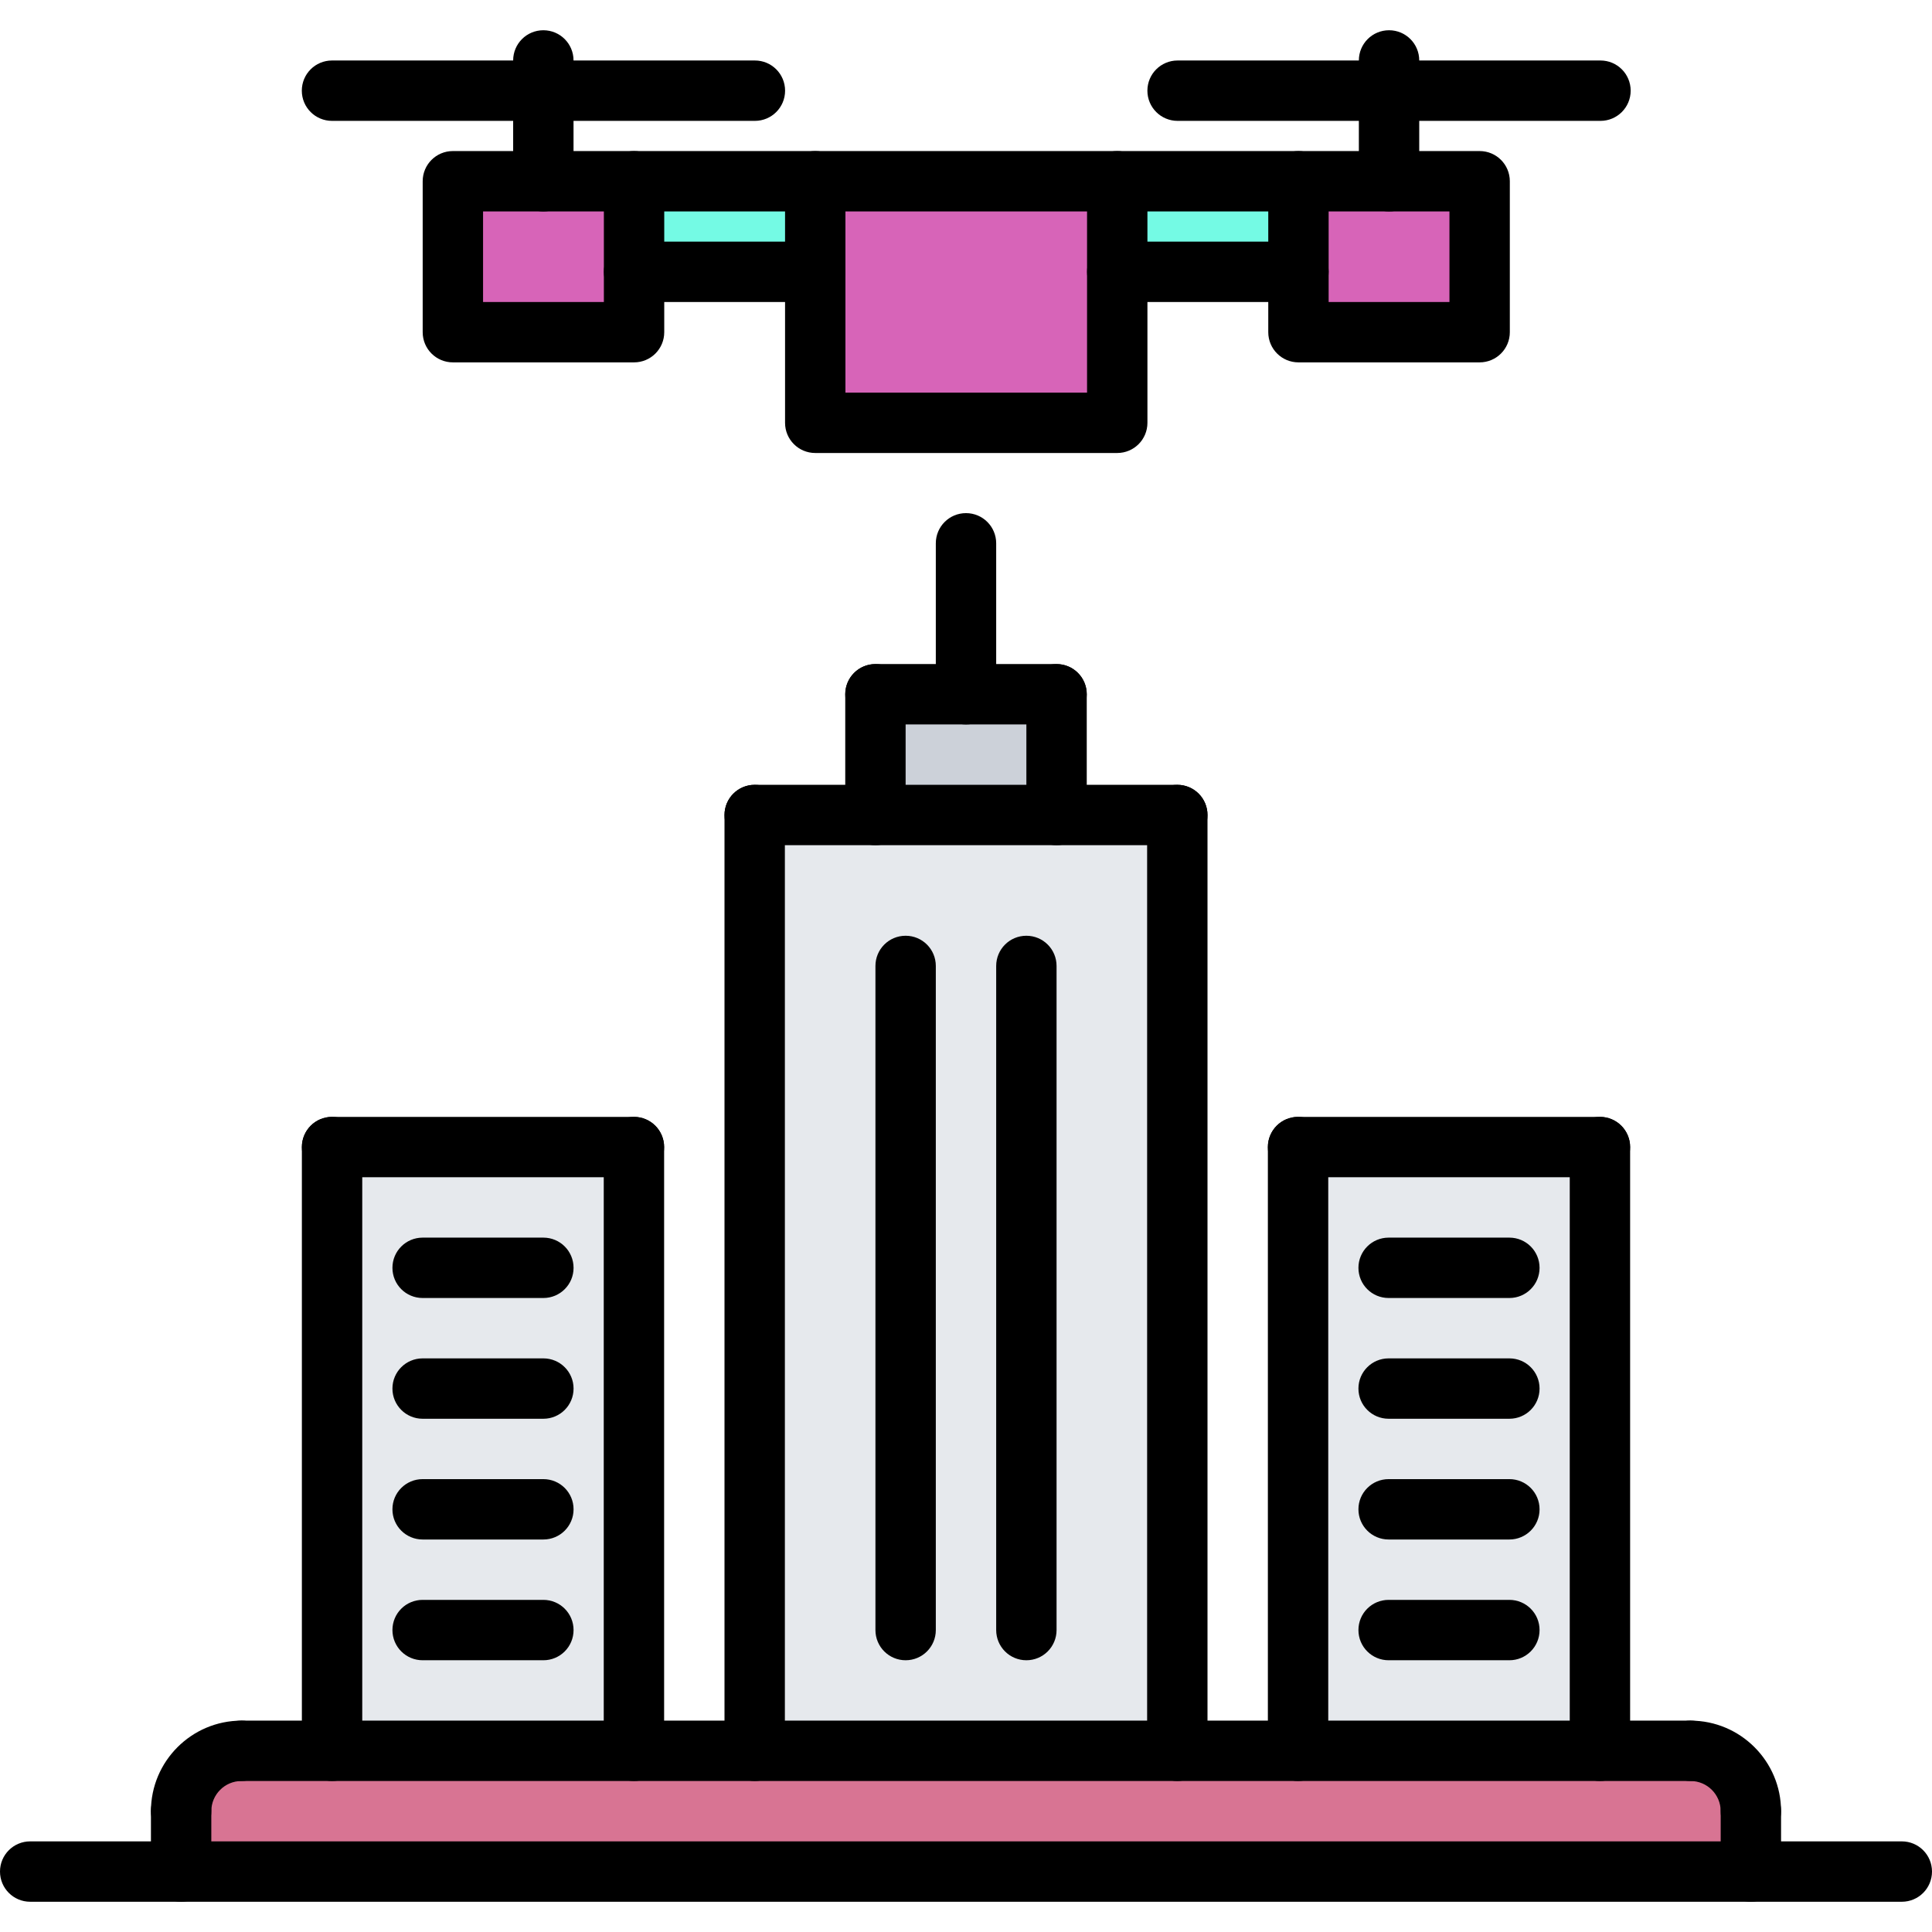
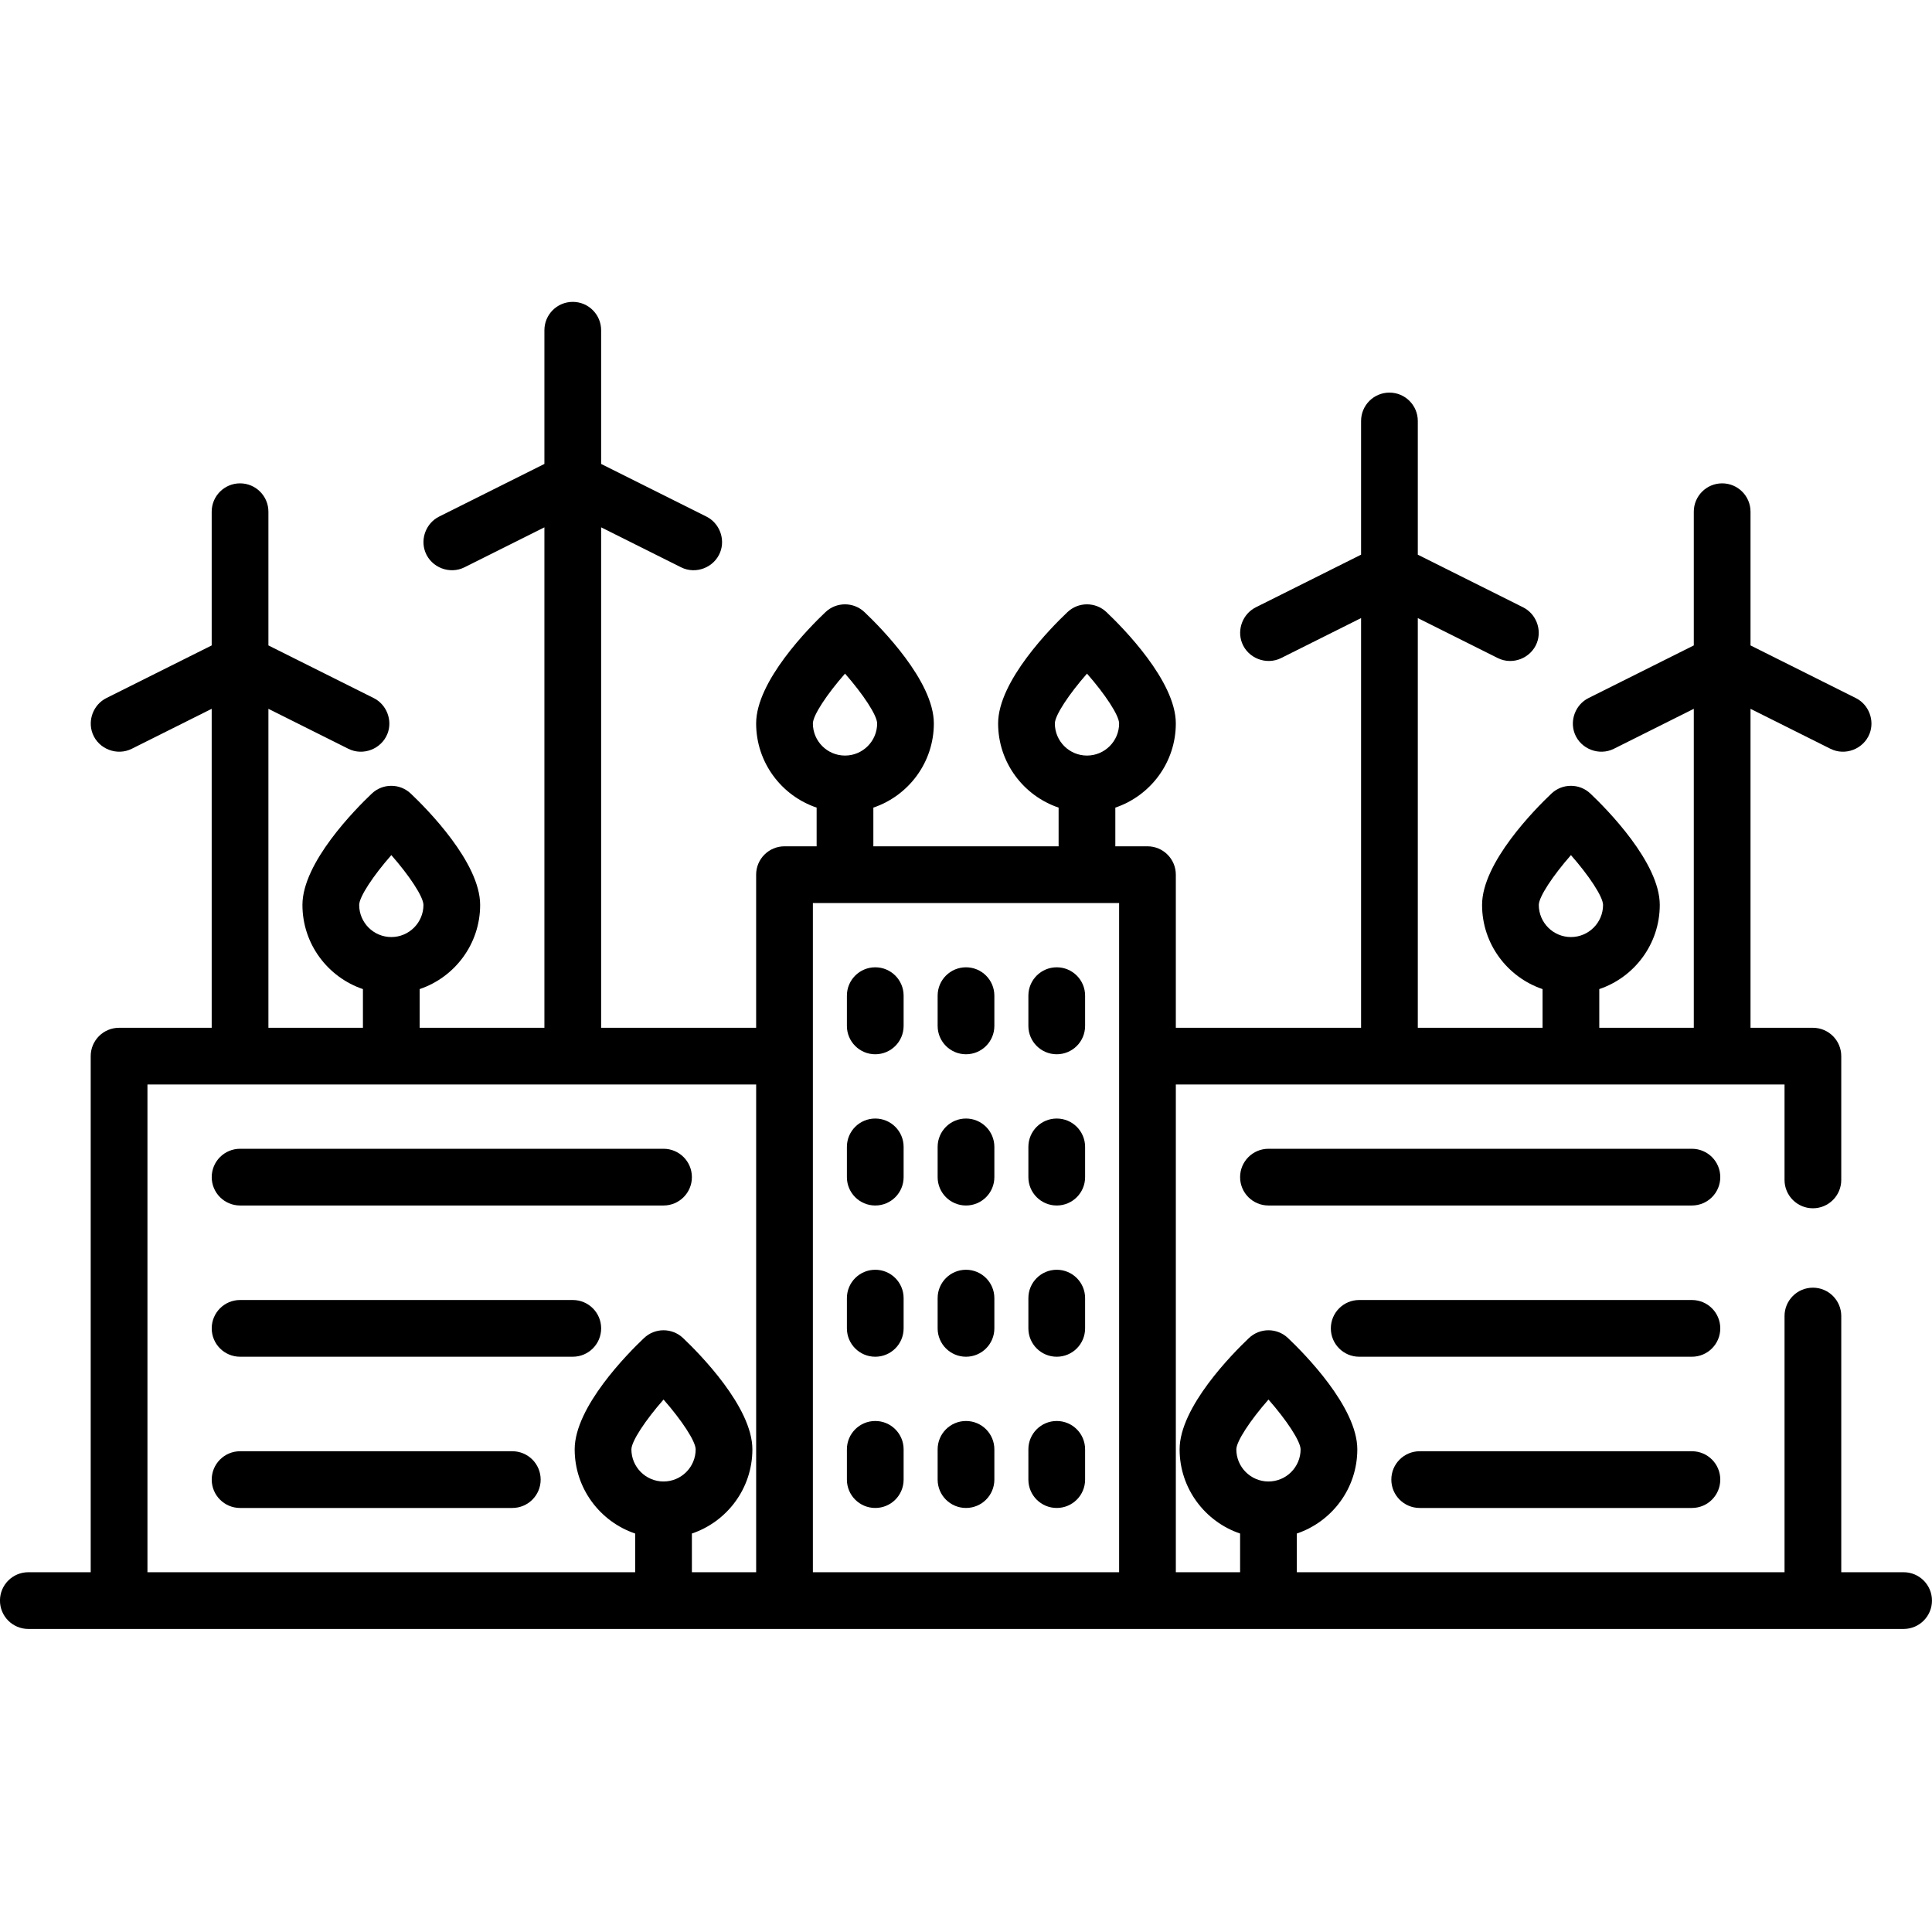
- <svg xmlns="http://www.w3.org/2000/svg" id="icons" enable-background="new 0 0 64 64" viewBox="0 0 64 64">
-   <path d="m37.01 6.008h6v3h-6z" fill="#da4453" style="fill: rgb(116, 250, 228);" />
-   <path d="m21 6.008h6.01v3h-6.01z" fill="#da4453" style="fill: rgb(116, 250, 228);" />
-   <g fill="#ed5565">
-     <path d="m37.01 9.008v5h-10v-5-3h10z" fill="#ed5565" style="fill: rgb(215, 100, 184);" />
-     <path d="m49.01 6.008v5h-6v-2-3h3z" fill="#ed5565" style="fill: rgb(215, 100, 184);" />
-     <path d="m21 9.008v2h-6v-5h3 3z" fill="#ed5565" style="fill: rgb(215, 100, 184);" />
-   </g>
-   <path d="m43 37.998h10v20h-10z" fill="#e6e9ed" />
-   <path d="m35 22.998v4h-6v-4h3z" fill="#ccd1d9" />
-   <path d="m39 26.998v31h-14v-31h4 6z" fill="#e6e9ed" />
-   <path d="m11 37.998h10v20h-10z" fill="#e6e9ed" />
-   <path d="m6 59.998c0-1.11.89-2 2-2h3 10 4 14 4 10 3c1.11 0 2 .89 2 2v2h-52z" fill="#545c66" style="fill: rgb(216, 116, 147);" />
-   <path d="m6 62.998c-.553 0-1-.447-1-1v-2c0-.553.447-1 1-1s1 .447 1 1v2c0 .553-.447 1-1 1z" fill="#000000" />
-   <path d="m6 60.998c-.553 0-1-.447-1-1 0-1.654 1.346-3 3-3 .553 0 1 .447 1 1s-.447 1-1 1c-.552 0-1 .448-1 1 0 .553-.447 1-1 1z" fill="#000000" />
-   <path d="m58 62.998c-.553 0-1-.447-1-1v-2c0-.553.447-1 1-1s1 .447 1 1v2c0 .553-.447 1-1 1z" fill="#000000" />
-   <path d="m58 60.998c-.553 0-1-.447-1-1 0-.552-.448-1-1-1-.553 0-1-.447-1-1s.447-1 1-1c1.654 0 3 1.346 3 3 0 .553-.447 1-1 1z" fill="#000000" />
-   <path d="m56 58.998h-48c-.553 0-1-.447-1-1s.447-1 1-1h48c.553 0 1 .447 1 1s-.447 1-1 1z" fill="#000000" />
-   <path d="m25 58.998c-.553 0-1-.447-1-1v-31c0-.553.447-1 1-1s1 .447 1 1v31c0 .553-.447 1-1 1z" fill="#000000" />
-   <path d="m39 58.998c-.553 0-1-.447-1-1v-31c0-.553.447-1 1-1s1 .447 1 1v31c0 .553-.447 1-1 1z" fill="#000000" />
-   <path d="m39 27.998h-14c-.553 0-1-.447-1-1s.447-1 1-1h14c.553 0 1 .447 1 1s-.447 1-1 1z" fill="#000000" />
-   <path d="m30 54.998c-.553 0-1-.447-1-1v-22c0-.553.447-1 1-1s1 .447 1 1v22c0 .553-.447 1-1 1z" fill="#000000" />
-   <path d="m34 54.998c-.553 0-1-.447-1-1v-22c0-.553.447-1 1-1s1 .447 1 1v22c0 .553-.447 1-1 1z" fill="#000000" />
-   <path d="m29 27.998c-.553 0-1-.447-1-1v-4c0-.553.447-1 1-1s1 .447 1 1v4c0 .553-.447 1-1 1z" fill="#000000" />
-   <path d="m35 23.998h-6c-.553 0-1-.447-1-1s.447-1 1-1h6c.553 0 1 .447 1 1s-.447 1-1 1z" fill="#000000" />
-   <path d="m35 27.998c-.553 0-1-.447-1-1v-4c0-.553.447-1 1-1s1 .447 1 1v4c0 .553-.447 1-1 1z" fill="#000000" />
-   <path d="m32 23.998c-.553 0-1-.447-1-1v-5c0-.553.447-1 1-1s1 .447 1 1v5c0 .553-.447 1-1 1z" fill="#000000" />
-   <path d="m43 58.998c-.553 0-1-.447-1-1v-20c0-.553.447-1 1-1s1 .447 1 1v20c0 .553-.447 1-1 1z" fill="#000000" />
-   <path d="m53 38.998h-10c-.553 0-1-.447-1-1s.447-1 1-1h10c.553 0 1 .447 1 1s-.447 1-1 1z" fill="#000000" />
-   <path d="m53 58.998c-.553 0-1-.447-1-1v-20c0-.553.447-1 1-1s1 .447 1 1v20c0 .553-.447 1-1 1z" fill="#000000" />
-   <path d="m50 42.998h-4c-.553 0-1-.447-1-1s.447-1 1-1h4c.553 0 1 .447 1 1s-.447 1-1 1z" fill="#000000" />
-   <path d="m50 46.998h-4c-.553 0-1-.447-1-1s.447-1 1-1h4c.553 0 1 .447 1 1s-.447 1-1 1z" fill="#000000" />
-   <path d="m50 50.998h-4c-.553 0-1-.447-1-1s.447-1 1-1h4c.553 0 1 .447 1 1s-.447 1-1 1z" fill="#000000" />
-   <path d="m50 54.998h-4c-.553 0-1-.447-1-1s.447-1 1-1h4c.553 0 1 .447 1 1s-.447 1-1 1z" fill="#000000" />
-   <path d="m11 58.998c-.553 0-1-.447-1-1v-20c0-.553.447-1 1-1s1 .447 1 1v20c0 .553-.447 1-1 1z" fill="#000000" />
-   <path d="m21 38.998h-10c-.553 0-1-.447-1-1s.447-1 1-1h10c.553 0 1 .447 1 1s-.447 1-1 1z" fill="#000000" />
-   <path d="m21 58.998c-.553 0-1-.447-1-1v-20c0-.553.447-1 1-1s1 .447 1 1v20c0 .553-.447 1-1 1z" fill="#000000" />
-   <path d="m18 42.998h-4c-.553 0-1-.447-1-1s.447-1 1-1h4c.553 0 1 .447 1 1s-.447 1-1 1z" fill="#000000" />
-   <path d="m18 46.998h-4c-.553 0-1-.447-1-1s.447-1 1-1h4c.553 0 1 .447 1 1s-.447 1-1 1z" fill="#000000" />
-   <path d="m18 50.998h-4c-.553 0-1-.447-1-1s.447-1 1-1h4c.553 0 1 .447 1 1s-.447 1-1 1z" fill="#000000" />
-   <path d="m18 54.998h-4c-.553 0-1-.447-1-1s.447-1 1-1h4c.553 0 1 .447 1 1s-.447 1-1 1z" fill="#000000" />
-   <path d="m63 62.998h-62c-.553 0-1-.447-1-1s.447-1 1-1h62c.553 0 1 .447 1 1s-.447 1-1 1z" fill="#000000" />
-   <path d="m37.01 15.006h-10.004c-.553 0-1-.447-1-1v-8.002c0-.553.447-1 1-1h10.004c.553 0 1 .447 1 1v8.002c0 .553-.447 1-1 1zm-9.004-2h8.004v-6.002h-8.004z" fill="#000000" />
-   <path d="m21.004 12.004h-6.002c-.553 0-1-.447-1-1v-5c0-.553.447-1 1-1h6.002c.553 0 1 .447 1 1v5c0 .553-.447 1-1 1zm-5.002-2h4.002v-3h-4.002z" fill="#000000" />
-   <path d="m49.015 12.004h-6.002c-.553 0-1-.447-1-1v-5c0-.553.447-1 1-1h6.002c.553 0 1 .447 1 1v5c0 .553-.448 1-1 1zm-5.002-2h4.002v-3h-4.002z" fill="#000000" />
-   <path d="m27.006 7.004h-6.002c-.553 0-1-.447-1-1s.447-1 1-1h6.002c.553 0 1 .447 1 1s-.447 1-1 1z" fill="#000000" />
-   <path d="m27.006 10.004h-6.002c-.553 0-1-.447-1-1s.447-1 1-1h6.002c.553 0 1 .447 1 1s-.447 1-1 1z" fill="#000000" />
-   <path d="m43.013 10.004h-6.003c-.553 0-1-.447-1-1s.447-1 1-1h6.003c.553 0 1 .447 1 1s-.448 1-1 1z" fill="#000000" />
-   <path d="m43.013 7.004h-6.003c-.553 0-1-.447-1-1s.447-1 1-1h6.003c.553 0 1 .447 1 1s-.448 1-1 1z" fill="#000000" />
-   <path d="m17.999 7.004c-.553 0-1-.447-1-1v-4.002c0-.553.447-1 1-1s1 .447 1 1v4.002c0 .553-.447 1-1 1z" fill="#000000" />
-   <path d="m25.007 4.004h-14.009c-.553 0-1-.447-1-1s.447-1 1-1h14.009c.553 0 1 .447 1 1s-.447 1-1 1z" fill="#000000" />
-   <path d="m46.014 7.004c-.553 0-1-.447-1-1v-4.002c0-.553.447-1 1-1s1 .447 1 1v4.002c0 .553-.448 1-1 1z" fill="#000000" />
-   <path d="m53.018 4.004h-14.009c-.553 0-1-.447-1-1s.447-1 1-1h14.009c.553 0 1 .447 1 1s-.448 1-1 1z" fill="#000000" />
+ <svg xmlns="http://www.w3.org/2000/svg" viewBox="0 -80 512 512">
+   <path d="m504.484 336.656h-16.531v-67.891c0-4.152-3.363-7.516-7.516-7.516-4.148 0-7.516 3.363-7.516 7.516v67.891h-129.25v-10.254c9.309-3.145 16.031-11.953 16.031-22.309 0-11.215-14.066-25.414-18.379-29.5-2.898-2.746-7.438-2.746-10.336 0-4.312 4.086-18.379 18.285-18.379 29.5 0 10.355 6.723 19.164 16.031 22.309v10.254h-17.031v-129.25h161.312v25.289c0 4.148 3.367 7.512 7.516 7.512 4.152 0 7.516-3.363 7.516-7.512v-32.805c0-4.152-3.363-7.516-7.516-7.516h-16.531v-84.531l21.188 10.594c3.914 1.961 8.777.062 10.363-3.996 1.395-3.57-.219-7.734-3.641-9.445l-27.91-13.953v-35.434c0-4.152-3.363-7.516-7.516-7.516-4.148 0-7.516 3.363-7.516 7.516v35.434l-27.906 13.953c-3.426 1.715-5.031 5.871-3.645 9.445 1.582 4.066 6.457 5.949 10.367 3.996l21.184-10.594v84.531h-25.047v-10.254c9.309-3.145 16.031-11.953 16.031-22.309 0-11.215-14.066-25.414-18.379-29.5-2.898-2.75-7.438-2.75-10.336 0-4.312 4.086-18.379 18.285-18.379 29.5 0 10.355 6.727 19.164 16.031 22.309v10.254h-33.062v-108.578l21.188 10.594c3.914 1.961 8.777.062 10.363-4 1.395-3.566-.219-7.73-3.641-9.441l-27.91-13.953v-35.434c0-4.152-3.363-7.516-7.516-7.516s-7.516 3.363-7.516 7.516v35.434l-27.906 13.953c-3.426 1.715-5.031 5.871-3.645 9.441 1.582 4.07 6.457 5.953 10.367 4l21.184-10.594v108.578h-49.094v-40.578c0-4.152-3.363-7.516-7.516-7.516h-8.516v-10.254c9.309-3.145 16.031-11.953 16.031-22.309 0-11.215-14.066-25.418-18.379-29.5-2.898-2.75-7.438-2.75-10.336 0-4.312 4.082-18.379 18.285-18.379 29.5 0 10.355 6.723 19.164 16.031 22.309v10.254h-49.094v-10.254c9.309-3.145 16.031-11.953 16.031-22.309 0-11.215-14.066-25.418-18.379-29.5-2.898-2.75-7.441-2.75-10.336 0-4.312 4.082-18.379 18.285-18.379 29.5 0 10.355 6.723 19.164 16.031 22.309v10.254h-8.516c-4.152 0-7.516 3.363-7.516 7.516v40.578h-41.078v-132.625l21.188 10.594c3.914 1.961 8.777.062 10.363-4 1.395-3.566-.223-7.73-3.645-9.441l-27.906-13.953v-35.434c0-4.152-3.363-7.516-7.516-7.516s-7.516 3.363-7.516 7.516v35.434l-27.906 13.953c-3.43 1.715-5.031 5.871-3.645 9.441 1.578 4.07 6.457 5.953 10.363 4l21.188-10.594v132.625h-33.062v-10.254c9.309-3.145 16.031-11.953 16.031-22.309 0-11.215-14.066-25.414-18.379-29.5-2.898-2.75-7.441-2.75-10.336 0-4.312 4.086-18.379 18.285-18.379 29.5 0 10.355 6.723 19.164 16.031 22.309v10.254h-25.047v-84.531l21.188 10.594c3.91 1.961 8.773.062 10.363-3.996 1.395-3.57-.223-7.734-3.645-9.445l-27.906-13.953v-35.434c0-4.152-3.367-7.516-7.516-7.516-4.152 0-7.516 3.363-7.516 7.516v35.434l-27.91 13.953c-3.426 1.715-5.027 5.871-3.641 9.445 1.578 4.066 6.457 5.949 10.363 3.996l21.188-10.594v84.531h-24.547c-4.152 0-7.516 3.363-7.516 7.516v136.766h-16.531c-4.152 0-7.516 3.363-7.516 7.516s3.363 7.516 7.516 7.516h496.969c4.152 0 7.516-3.363 7.516-7.516s-3.363-7.516-7.516-7.516zm-168.324-45.762c4.781 5.441 8.484 11.016 8.512 13.199 0 4.695-3.82 8.516-8.516 8.516s-8.516-3.82-8.516-8.516c.027-2.172 3.738-7.75 8.52-13.199zm80.156-144.281c4.781 5.441 8.484 11.016 8.512 13.199 0 4.695-3.82 8.516-8.516 8.516s-8.516-3.82-8.516-8.516c.027-2.172 3.738-7.75 8.52-13.199zm-128.25-48.098c4.781 5.445 8.484 11.02 8.512 13.203 0 4.695-3.82 8.516-8.516 8.516s-8.516-3.82-8.516-8.516c.027-2.172 3.738-7.75 8.52-13.203zm-64.125 0c4.781 5.445 8.484 11.02 8.512 13.203 0 4.695-3.82 8.516-8.516 8.516s-8.516-3.82-8.516-8.516c.027-2.172 3.734-7.75 8.52-13.203zm-120.234 48.098c4.781 5.441 8.48 11.016 8.512 13.199 0 4.695-3.82 8.516-8.516 8.516s-8.516-3.82-8.516-8.516c.027-2.172 3.734-7.75 8.52-13.199zm-64.629 60.793h161.312v129.25h-17.031v-10.254c9.309-3.145 16.031-11.953 16.031-22.309 0-11.215-14.066-25.414-18.379-29.5-2.898-2.746-7.441-2.746-10.336 0-4.312 4.086-18.379 18.285-18.379 29.5 0 10.355 6.723 19.164 16.031 22.309v10.254h-129.25zm136.766 105.203c-4.695 0-8.516-3.82-8.516-8.516.027-2.172 3.734-7.75 8.52-13.199 4.781 5.441 8.48 11.016 8.512 13.199 0 4.695-3.82 8.516-8.516 8.516zm39.578 24.047v-177.344h81.156v177.344zm0 0" />
+   <path d="m280.047 176.344c-4.152 0-7.516 3.363-7.516 7.516v8.016c0 4.152 3.363 7.516 7.516 7.516s7.516-3.363 7.516-7.516v-8.016c0-4.152-3.363-7.516-7.516-7.516zm0 0" />
+   <path d="m256 176.344c-4.152 0-7.516 3.363-7.516 7.516v8.016c0 4.152 3.363 7.516 7.516 7.516s7.516-3.363 7.516-7.516v-8.016c0-4.152-3.363-7.516-7.516-7.516zm0 0" />
+   <path d="m231.953 176.344c-4.152 0-7.516 3.363-7.516 7.516v8.016c0 4.152 3.363 7.516 7.516 7.516s7.516-3.363 7.516-7.516v-8.016c0-4.152-3.363-7.516-7.516-7.516zm0 0" />
+   <path d="m280.047 216.422c-4.152 0-7.516 3.363-7.516 7.516v8.016c0 4.152 3.363 7.516 7.516 7.516s7.516-3.363 7.516-7.516v-8.016c0-4.152-3.363-7.516-7.516-7.516zm0 0" />
+   <path d="m256 216.422c-4.152 0-7.516 3.363-7.516 7.516v8.016c0 4.152 3.363 7.516 7.516 7.516s7.516-3.363 7.516-7.516v-8.016c0-4.152-3.363-7.516-7.516-7.516zm0 0" />
+   <path d="m231.953 216.422c-4.152 0-7.516 3.363-7.516 7.516v8.016c0 4.152 3.363 7.516 7.516 7.516s7.516-3.363 7.516-7.516v-8.016c0-4.152-3.363-7.516-7.516-7.516zm0 0" />
+   <path d="m280.047 256.5c-4.152 0-7.516 3.363-7.516 7.516v8.016c0 4.152 3.363 7.516 7.516 7.516s7.516-3.363 7.516-7.516v-8.016c0-4.152-3.363-7.516-7.516-7.516zm0 0" />
+   <path d="m256 256.5c-4.152 0-7.516 3.363-7.516 7.516v8.016c0 4.152 3.363 7.516 7.516 7.516s7.516-3.363 7.516-7.516v-8.016c0-4.152-3.363-7.516-7.516-7.516zm0 0" />
+   <path d="m231.953 256.5c-4.152 0-7.516 3.363-7.516 7.516v8.016c0 4.152 3.363 7.516 7.516 7.516s7.516-3.363 7.516-7.516v-8.016c0-4.152-3.363-7.516-7.516-7.516zm0 0" />
+   <path d="m280.047 296.578c-4.152 0-7.516 3.363-7.516 7.516v8.016c0 4.152 3.363 7.516 7.516 7.516s7.516-3.363 7.516-7.516v-8.016c0-4.152-3.363-7.516-7.516-7.516zm0 0" />
+   <path d="m256 296.578c-4.152 0-7.516 3.363-7.516 7.516v8.016c0 4.152 3.363 7.516 7.516 7.516s7.516-3.363 7.516-7.516v-8.016c0-4.152-3.363-7.516-7.516-7.516zm0 0" />
+   <path d="m231.953 296.578c-4.152 0-7.516 3.363-7.516 7.516v8.016c0 4.152 3.363 7.516 7.516 7.516s7.516-3.363 7.516-7.516v-8.016c0-4.152-3.363-7.516-7.516-7.516zm0 0" />
+   <path d="m448.375 224.438h-112.219c-4.152 0-7.516 3.363-7.516 7.516s3.363 7.516 7.516 7.516h112.219c4.152 0 7.516-3.363 7.516-7.516s-3.363-7.516-7.516-7.516zm0 0" />
+   <path d="m448.375 264.516h-88.172c-4.152 0-7.516 3.363-7.516 7.516s3.363 7.516 7.516 7.516h88.172c4.152 0 7.516-3.363 7.516-7.516s-3.363-7.516-7.516-7.516zm0 0" />
+   <path d="m448.375 304.594h-72.141c-4.152 0-7.516 3.363-7.516 7.516s3.363 7.516 7.516 7.516h72.141c4.152 0 7.516-3.363 7.516-7.516s-3.363-7.516-7.516-7.516zm0 0" />
+   <path d="m63.625 239.469h112.219c4.152 0 7.516-3.363 7.516-7.516s-3.363-7.516-7.516-7.516h-112.219c-4.152 0-7.516 3.363-7.516 7.516s3.363 7.516 7.516 7.516zm0 0" />
+   <path d="m159.312 272.031c0-4.152-3.363-7.516-7.516-7.516h-88.172c-4.152 0-7.516 3.363-7.516 7.516s3.363 7.516 7.516 7.516h88.172c4.152 0 7.516-3.363 7.516-7.516zm0 0" />
+   <path d="m135.766 304.594h-72.141c-4.152 0-7.516 3.363-7.516 7.516s3.363 7.516 7.516 7.516h72.141c4.152 0 7.516-3.363 7.516-7.516s-3.363-7.516-7.516-7.516zm0 0" />
</svg>
